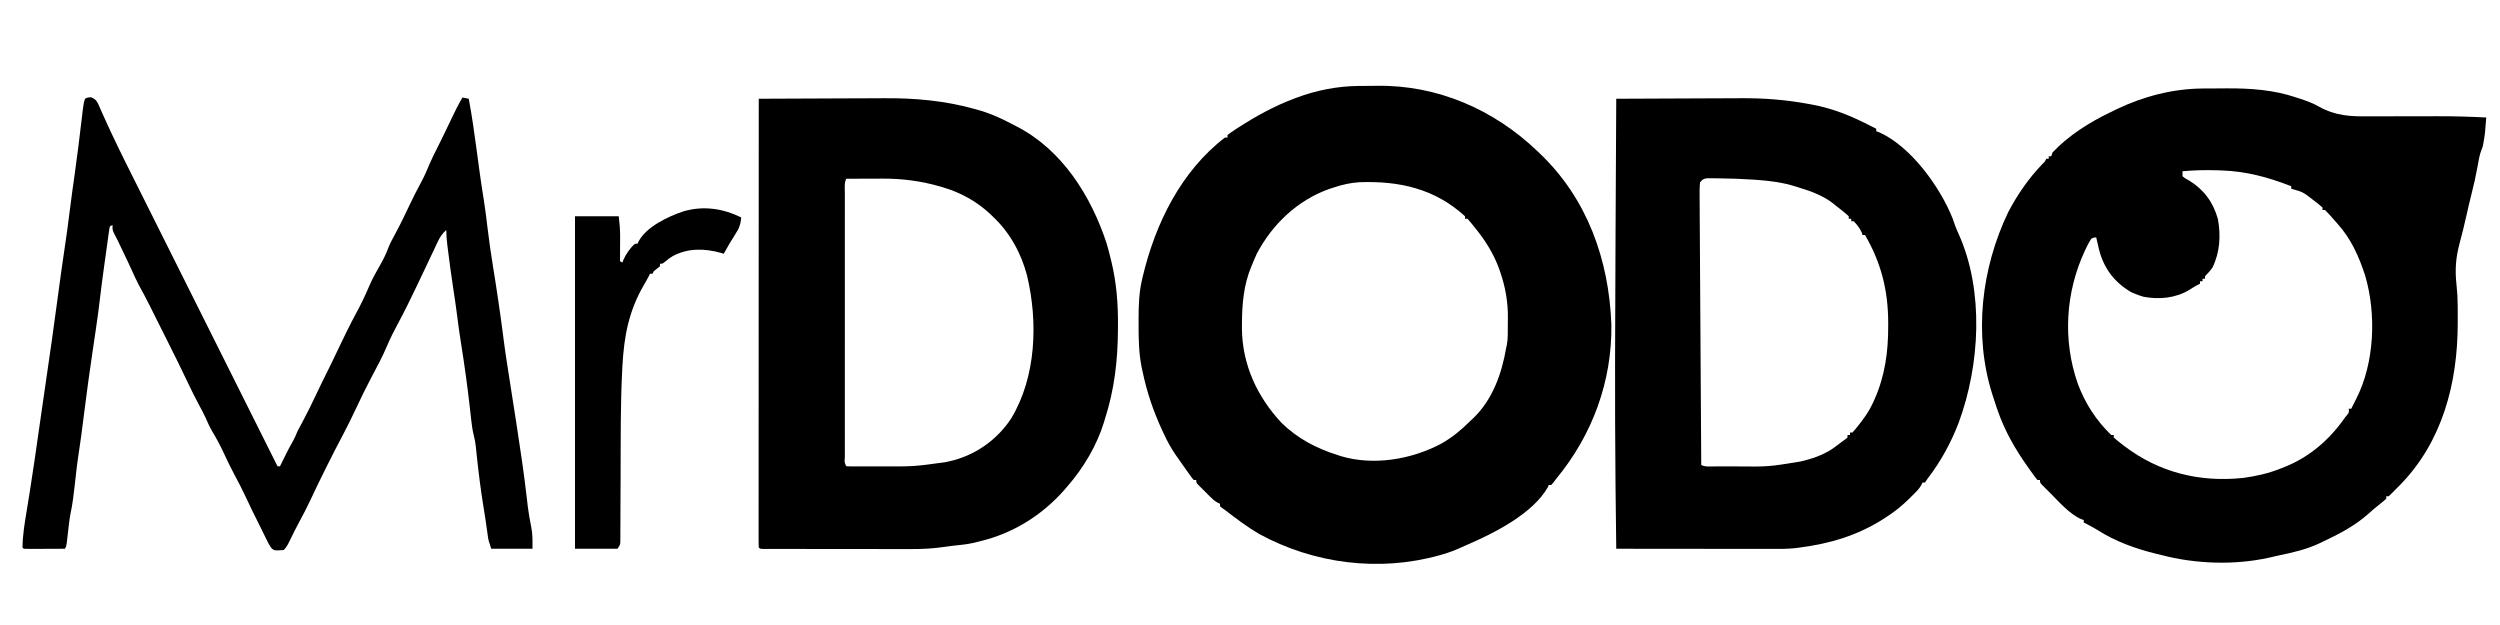
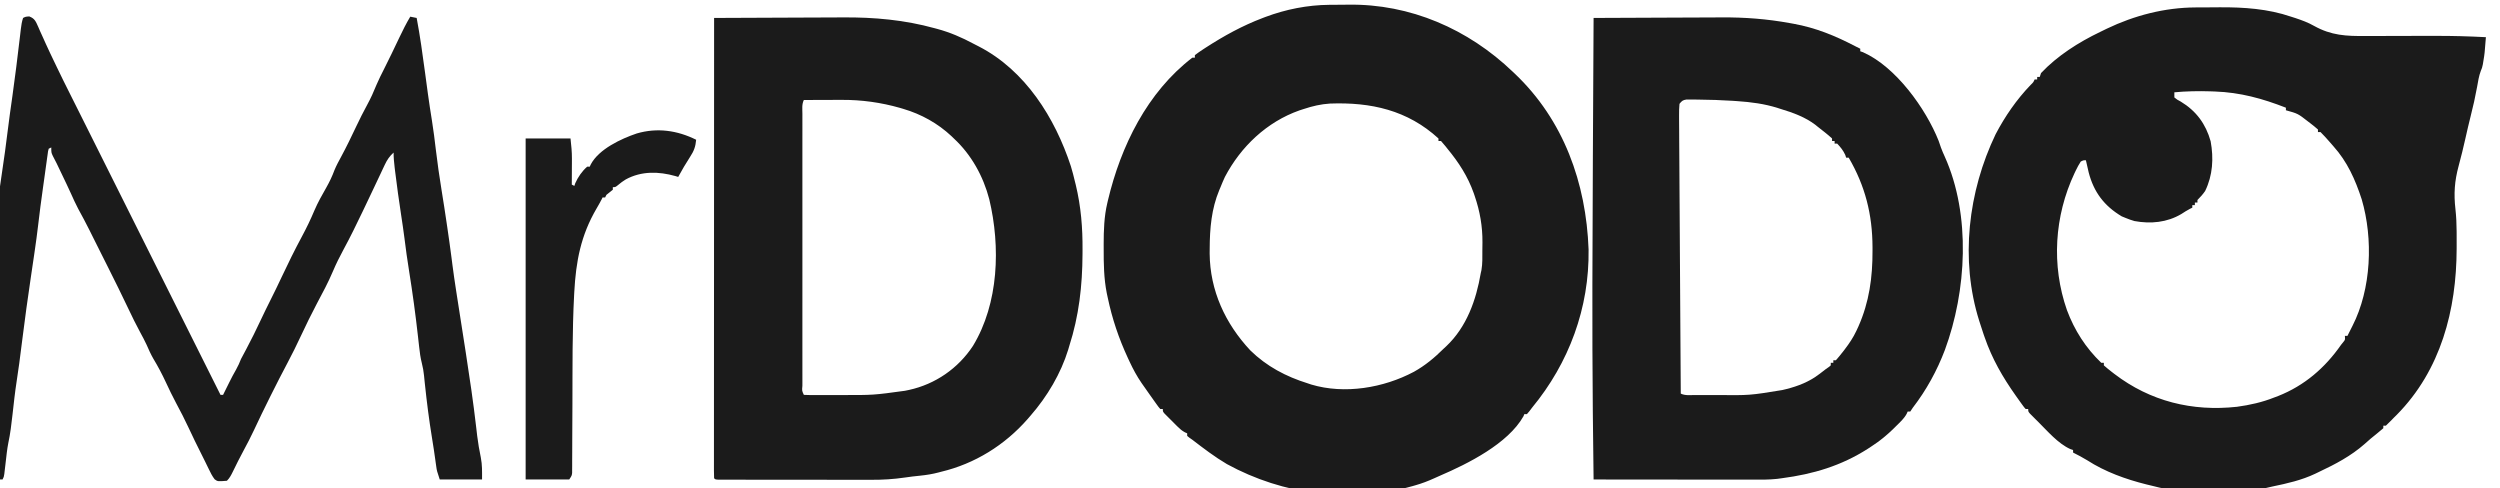
- <svg xmlns="http://www.w3.org/2000/svg" version="1.1" width="2000" height="500">
-   <path d="M0 0 C0.935 -0.008 1.871 -0.016 2.834 -0.024 C4.813 -0.038 6.791 -0.049 8.77 -0.057 C10.747 -0.068 12.725 -0.089 14.702 -0.118 C63.138 -0.846 108.332 18.88 143.148 52.238 C143.899 52.948 143.899 52.948 144.665 53.672 C182.856 89.912 200.326 138.973 202.242 190.759 C202.92 236.311 186.981 279.331 158.148 314.238 C157.425 315.191 156.702 316.144 155.957 317.125 C155.36 317.822 154.763 318.52 154.148 319.238 C153.488 319.238 152.828 319.238 152.148 319.238 C151.922 319.79 151.695 320.342 151.461 320.91 C139.387 342.327 108.039 357.969 86.386 367.265 C84.875 367.922 83.37 368.594 81.872 369.28 C77.002 371.508 72.173 373.333 67.023 374.801 C66.29 375.011 65.557 375.222 64.802 375.439 C16.495 389.003 -35.875 382.315 -79.852 358.238 C-89.342 352.647 -98.126 345.937 -106.852 339.238 C-107.621 338.701 -108.391 338.163 -109.184 337.609 C-110.009 336.931 -110.009 336.931 -110.852 336.238 C-110.852 335.578 -110.852 334.918 -110.852 334.238 C-111.436 333.979 -112.02 333.719 -112.622 333.451 C-115.007 332.154 -116.603 330.745 -118.523 328.832 C-119.187 328.171 -119.851 327.509 -120.535 326.828 C-121.558 325.794 -121.558 325.794 -122.602 324.738 C-123.648 323.704 -123.648 323.704 -124.715 322.648 C-125.374 321.987 -126.032 321.326 -126.711 320.645 C-127.314 320.039 -127.917 319.434 -128.538 318.811 C-129.852 317.238 -129.852 317.238 -129.852 315.238 C-130.512 315.238 -131.172 315.238 -131.852 315.238 C-133.177 313.729 -133.177 313.729 -134.68 311.617 C-135.233 310.846 -135.786 310.074 -136.355 309.279 C-136.932 308.461 -137.508 307.643 -138.102 306.801 C-138.662 306.018 -139.223 305.235 -139.801 304.428 C-141.501 302.042 -143.18 299.643 -144.852 297.238 C-145.637 296.121 -145.637 296.121 -146.438 294.982 C-150.107 289.648 -153.056 284.164 -155.789 278.301 C-156.217 277.386 -156.645 276.472 -157.087 275.529 C-164.246 260.055 -169.352 244.94 -172.852 228.238 C-173.087 227.144 -173.323 226.049 -173.566 224.922 C-175.846 213.493 -176.015 201.854 -175.977 190.238 C-175.98 189.07 -175.984 187.903 -175.988 186.699 C-175.976 175.921 -175.66 165.199 -173.164 154.676 C-172.991 153.927 -172.818 153.179 -172.64 152.408 C-162.589 110.16 -142.069 68.266 -106.852 41.238 C-106.192 41.238 -105.532 41.238 -104.852 41.238 C-104.852 40.578 -104.852 39.918 -104.852 39.238 C-102.781 37.657 -100.72 36.218 -98.539 34.801 C-97.87 34.363 -97.2 33.925 -96.511 33.473 C-82.215 24.223 -67.797 16.273 -51.852 10.238 C-51.197 9.989 -50.543 9.739 -49.869 9.481 C-33.948 3.509 -16.998 0.144 0 0 Z M-19.852 81.238 C-21.543 81.782 -21.543 81.782 -23.27 82.336 C-48.69 91.295 -69.017 110.573 -81.453 134.293 C-82.666 136.92 -83.785 139.549 -84.852 142.238 C-85.162 142.967 -85.473 143.695 -85.793 144.446 C-91.928 159.107 -93.233 174.42 -93.289 190.176 C-93.299 191.442 -93.309 192.708 -93.319 194.012 C-93.056 222.931 -81.171 248.601 -61.602 269.543 C-48.904 281.988 -33.75 289.979 -16.852 295.238 C-15.938 295.546 -15.024 295.854 -14.082 296.172 C11.966 303.96 42.329 298.821 66 286.238 C74.82 281.319 81.999 275.323 89.148 268.238 C90.164 267.297 90.164 267.297 91.199 266.336 C107.159 251.296 114.569 230.259 118.148 209.238 C118.322 208.478 118.495 207.718 118.674 206.935 C119.574 201.82 119.374 196.621 119.389 191.44 C119.398 189.404 119.429 187.368 119.461 185.332 C119.563 172.88 117.499 161.057 113.461 149.238 C113.206 148.49 112.951 147.741 112.688 146.97 C108.027 133.819 100.99 122.955 92.148 112.238 C91.705 111.676 91.263 111.115 90.806 110.536 C89.632 109.066 88.394 107.648 87.148 106.238 C86.488 106.238 85.828 106.238 85.148 106.238 C85.148 105.578 85.148 104.918 85.148 104.238 C60.993 82.13 32.486 75.821 0.469 77.022 C-6.626 77.484 -13.127 78.997 -19.852 81.238 Z " fill="#000000" transform="translate(1086.852,68.76172)" />
-   <path d="M0 0 C1 -0.006 1.999 -0.011 3.029 -0.017 C5.144 -0.027 7.26 -0.033 9.375 -0.037 C12.528 -0.047 15.681 -0.078 18.834 -0.109 C37.723 -0.208 56.545 1.054 74.527 7.203 C75.613 7.55 76.698 7.897 77.816 8.254 C82.961 9.975 87.8 11.721 92.512 14.409 C105.88 21.867 117.642 22.46 132.715 22.266 C135.058 22.269 137.401 22.276 139.743 22.287 C145.582 22.305 151.419 22.274 157.257 22.226 C162.16 22.192 167.062 22.194 171.965 22.199 C177.003 22.203 182.041 22.206 187.079 22.186 C200.249 22.141 213.373 22.514 226.527 23.203 C225.536 36.003 225.536 36.003 224.59 41.641 C224.436 42.588 224.283 43.536 224.125 44.512 C223.527 47.203 223.527 47.203 222.578 49.438 C221.027 53.521 220.411 57.724 219.652 62.016 C218.246 69.672 216.617 77.176 214.66 84.711 C213.164 90.535 211.862 96.403 210.527 102.266 C208.899 109.408 207.227 116.516 205.277 123.578 C202.08 135.403 201.386 145.231 202.778 157.392 C203.399 163.144 203.686 168.811 203.695 174.594 C203.7 175.453 203.704 176.311 203.708 177.196 C203.718 179.949 203.719 182.701 203.715 185.453 C203.713 186.866 203.713 186.866 203.711 188.307 C203.589 235.846 191.431 282.91 156.973 317.789 C156.166 318.586 155.359 319.382 154.527 320.203 C153.956 320.797 153.385 321.392 152.797 322.004 C151.412 323.441 149.971 324.824 148.527 326.203 C147.867 326.203 147.207 326.203 146.527 326.203 C146.527 326.863 146.527 327.523 146.527 328.203 C144.914 329.66 143.234 331.044 141.527 332.391 C138.181 335.057 134.911 337.729 131.777 340.641 C121.304 349.837 109.065 356.317 96.527 362.203 C95.504 362.698 94.48 363.193 93.426 363.703 C82.737 368.761 71.569 371.293 60.038 373.669 C57.59 374.19 55.161 374.767 52.727 375.348 C24.999 381.504 -6.1 380.395 -33.473 373.203 C-35.083 372.814 -36.694 372.426 -38.305 372.039 C-54.475 367.997 -70.429 362.251 -84.473 353.203 C-88.078 351.084 -91.7 349.014 -95.473 347.203 C-95.473 346.543 -95.473 345.883 -95.473 345.203 C-96.179 344.967 -96.885 344.731 -97.613 344.488 C-107.222 340.17 -115.402 330.466 -122.785 323.141 C-123.545 322.39 -124.304 321.64 -125.087 320.867 C-125.788 320.162 -126.489 319.457 -127.211 318.73 C-128.155 317.783 -128.155 317.783 -129.118 316.816 C-130.473 315.203 -130.473 315.203 -130.473 313.203 C-131.133 313.203 -131.793 313.203 -132.473 313.203 C-133.734 311.805 -133.734 311.805 -135.16 309.828 C-135.954 308.733 -135.954 308.733 -136.764 307.615 C-137.328 306.819 -137.892 306.023 -138.473 305.203 C-139.342 303.985 -139.342 303.985 -140.229 302.742 C-150.47 288.254 -158.668 274.035 -164.473 257.203 C-164.716 256.512 -164.96 255.821 -165.211 255.109 C-166 252.817 -166.74 250.514 -167.473 248.203 C-167.866 246.991 -168.259 245.78 -168.664 244.531 C-183.706 196.85 -177.336 143.598 -155.891 98.906 C-148.55 84.912 -139.541 71.846 -128.59 60.461 C-126.448 58.393 -126.448 58.393 -125.473 56.203 C-124.813 56.203 -124.153 56.203 -123.473 56.203 C-123.473 55.543 -123.473 54.883 -123.473 54.203 C-122.813 54.203 -122.153 54.203 -121.473 54.203 C-121.143 53.213 -120.813 52.223 -120.473 51.203 C-107.706 37.643 -91.072 27.151 -74.439 19.149 C-72.671 18.299 -70.909 17.435 -69.148 16.57 C-47.596 6.24 -23.959 0.109 0 0 Z M-16.473 66.203 C-16.473 67.523 -16.473 68.843 -16.473 70.203 C-14.303 71.961 -14.303 71.961 -11.473 73.453 C0.533 80.712 8.041 90.839 11.828 104.391 C14.264 117.671 13.502 130.977 7.527 143.203 C5.69 145.854 3.819 147.912 1.527 150.203 C1.527 150.863 1.527 151.523 1.527 152.203 C0.867 152.203 0.207 152.203 -0.473 152.203 C-0.473 152.863 -0.473 153.523 -0.473 154.203 C-1.133 154.203 -1.793 154.203 -2.473 154.203 C-2.473 154.863 -2.473 155.523 -2.473 156.203 C-3.039 156.473 -3.604 156.742 -4.188 157.02 C-6.579 158.258 -8.775 159.677 -11.035 161.141 C-22.139 167.742 -34.954 168.965 -47.574 166.629 C-49.955 165.949 -52.193 165.164 -54.473 164.203 C-55.483 163.791 -56.494 163.378 -57.535 162.953 C-71.163 154.835 -79.326 144.067 -83.312 128.652 C-84.077 125.511 -84.791 122.363 -85.473 119.203 C-87.365 119.167 -87.365 119.167 -89.473 120.203 C-90.976 122.54 -92.173 124.707 -93.348 127.203 C-93.693 127.922 -94.038 128.64 -94.394 129.38 C-110.062 162.758 -112.489 201.106 -100.259 236.1 C-94.371 251.852 -85.631 265.519 -73.473 277.203 C-72.813 277.203 -72.153 277.203 -71.473 277.203 C-71.473 277.863 -71.473 278.523 -71.473 279.203 C-69.407 281.022 -67.339 282.717 -65.16 284.391 C-64.518 284.886 -63.876 285.381 -63.214 285.892 C-35.225 307.252 -2.552 315.309 32.381 311.494 C42.401 310.137 52.137 307.957 61.527 304.203 C62.987 303.656 62.987 303.656 64.477 303.098 C84.995 294.99 101.033 281.153 113.527 263.203 C114.097 262.498 114.667 261.793 115.254 261.066 C116.809 259.166 116.809 259.166 116.527 256.203 C117.187 256.203 117.847 256.203 118.527 256.203 C119.146 254.966 119.146 254.966 119.777 253.703 C120.667 251.924 121.557 250.146 122.466 248.377 C137.19 219.52 138.735 180.568 129.652 149.648 C124.617 134.226 118.442 120.354 107.527 108.203 C106.618 107.162 105.709 106.12 104.801 105.078 C101.261 101.051 101.261 101.051 97.527 97.203 C96.867 97.203 96.207 97.203 95.527 97.203 C95.527 96.543 95.527 95.883 95.527 95.203 C93.606 93.502 91.693 91.937 89.652 90.391 C89.066 89.943 88.48 89.495 87.876 89.034 C79.911 82.818 79.911 82.818 70.527 80.203 C70.527 79.543 70.527 78.883 70.527 78.203 C52.263 71.066 34.909 66.276 15.215 65.578 C13.348 65.511 13.348 65.511 11.444 65.442 C2.075 65.149 -7.142 65.337 -16.473 66.203 Z " fill="#000000" transform="translate(1762.473,70.79688)" />
-   <path d="M0 0 C4.464 1.668 5.148 4.084 7.079 8.293 C7.726 9.791 7.726 9.791 8.387 11.32 C9.344 13.429 10.303 15.537 11.262 17.645 C11.746 18.73 12.231 19.816 12.73 20.935 C15.031 26.042 17.459 31.086 19.887 36.133 C20.346 37.093 20.805 38.053 21.277 39.042 C24.849 46.507 28.516 53.921 32.248 61.308 C33.907 64.599 35.552 67.898 37.199 71.195 C37.866 72.529 38.532 73.862 39.199 75.195 C75.866 148.529 112.533 221.862 149.199 295.195 C149.859 295.195 150.519 295.195 151.199 295.195 C151.73 294.122 152.261 293.048 152.809 291.941 C153.522 290.505 154.236 289.069 154.949 287.633 C155.297 286.928 155.645 286.224 156.004 285.498 C157.695 282.101 159.425 278.757 161.34 275.48 C162.901 272.723 164.041 270.127 165.199 267.195 C166.512 264.682 167.845 262.186 169.199 259.695 C173.216 252.214 176.917 244.611 180.535 236.93 C183.044 231.608 185.607 226.321 188.262 221.07 C191.166 215.32 193.957 209.524 196.699 203.695 C201.761 192.951 206.974 182.303 212.605 171.844 C216.231 165.107 219.5 158.353 222.458 151.298 C225.112 145.111 228.387 139.331 231.716 133.487 C234.241 129.024 236.341 124.648 238.105 119.828 C239.589 116.256 241.422 112.908 243.262 109.508 C247.506 101.659 251.36 93.657 255.169 85.59 C257.831 79.978 260.592 74.456 263.574 69.008 C266.373 63.89 268.716 58.71 270.887 53.297 C272.635 49.165 274.654 45.188 276.687 41.192 C280.807 33.062 284.714 24.829 288.631 16.599 C291.306 11.007 294.017 5.517 297.199 0.195 C298.849 0.525 300.499 0.855 302.199 1.195 C304.852 15.256 306.802 29.39 308.699 43.57 C309.29 47.974 309.884 52.378 310.48 56.781 C310.625 57.848 310.769 58.916 310.918 60.015 C311.906 67.24 313.007 74.441 314.172 81.64 C315.355 89.012 316.26 96.405 317.137 103.82 C318.421 114.431 319.886 124.991 321.626 135.537 C323.096 144.452 324.448 153.381 325.762 162.32 C325.923 163.418 325.923 163.418 326.088 164.539 C327.239 172.381 328.362 180.226 329.365 188.089 C329.496 189.114 329.627 190.139 329.762 191.195 C329.861 191.983 329.961 192.771 330.064 193.582 C330.934 200.374 331.927 207.141 332.98 213.906 C333.153 215.021 333.325 216.135 333.503 217.283 C334.656 224.729 335.821 232.173 336.987 239.618 C338.04 246.351 339.091 253.085 340.137 259.82 C340.301 260.877 340.301 260.877 340.468 261.954 C343.505 281.527 346.406 301.099 348.666 320.78 C348.831 322.21 348.997 323.64 349.164 325.07 C349.242 325.745 349.32 326.42 349.4 327.116 C350.088 332.809 351.076 338.435 352.238 344.05 C353.397 350.031 353.199 354.773 353.199 361.195 C342.309 361.195 331.419 361.195 320.199 361.195 C317.95 354.449 317.95 354.449 317.453 350.902 C317.34 350.118 317.226 349.333 317.109 348.524 C316.995 347.694 316.88 346.863 316.762 346.008 C316.503 344.207 316.244 342.406 315.984 340.605 C315.854 339.698 315.724 338.791 315.59 337.856 C315.118 334.64 314.598 331.433 314.072 328.225 C311.833 314.527 310.093 300.752 308.637 286.949 C308.508 285.738 308.508 285.738 308.377 284.502 C308.224 283.028 308.075 281.553 307.933 280.078 C307.594 276.779 307.071 273.704 306.234 270.49 C305.144 266.216 304.586 261.979 304.121 257.598 C303.931 255.911 303.741 254.224 303.55 252.537 C303.404 251.216 303.404 251.216 303.254 249.868 C301.332 232.621 299.001 215.474 296.255 198.34 C294.913 189.956 293.717 181.581 292.698 173.152 C291.929 167.047 291.002 160.966 290.082 154.882 C288.372 143.545 286.751 132.205 285.387 120.82 C285.263 119.794 285.139 118.767 285.012 117.709 C284.559 113.821 284.199 110.118 284.199 106.195 C281.011 109.095 279.182 111.794 277.352 115.684 C276.834 116.771 276.317 117.859 275.784 118.979 C274.969 120.726 274.969 120.726 274.137 122.508 C273.562 123.723 272.986 124.937 272.409 126.152 C271.234 128.629 270.063 131.109 268.896 133.591 C266.413 138.864 263.902 144.124 261.387 149.383 C260.936 150.327 260.485 151.271 260.02 152.243 C255.254 162.202 250.431 172.122 245.156 181.821 C242.103 187.435 239.314 193.059 236.824 198.945 C233.184 207.538 228.801 215.688 224.407 223.914 C220.022 232.196 215.924 240.621 211.949 249.107 C208.644 256.162 205.241 263.133 201.574 270.008 C197.132 278.339 192.859 286.751 188.637 295.195 C188.312 295.845 187.987 296.495 187.652 297.165 C183.392 305.694 179.236 314.265 175.201 322.904 C172.686 328.256 169.986 333.484 167.16 338.678 C164.228 344.077 161.493 349.567 158.812 355.094 C157.474 357.82 156.362 360.032 154.199 362.195 C146.985 362.768 146.985 362.768 144.645 361.062 C142.691 358.538 141.404 355.881 140.012 353.008 C139.392 351.739 138.772 350.471 138.152 349.203 C137.832 348.543 137.512 347.884 137.182 347.204 C136.217 345.233 135.236 343.271 134.246 341.312 C130.808 334.509 127.469 327.674 124.262 320.758 C121.259 314.292 118.014 307.995 114.63 301.722 C111.757 296.358 109.137 290.901 106.574 285.383 C103.605 278.994 100.39 272.907 96.742 266.871 C94.739 263.397 93.163 259.798 91.555 256.129 C90.028 252.824 88.317 249.639 86.574 246.445 C83.311 240.43 80.308 234.32 77.387 228.133 C72.248 217.264 66.898 206.506 61.512 195.758 C60.909 194.556 60.909 194.556 60.295 193.33 C58.728 190.205 57.161 187.08 55.592 183.957 C53.717 180.224 51.846 176.49 49.985 172.751 C49.63 172.038 49.275 171.326 48.909 170.592 C48.251 169.27 47.594 167.948 46.938 166.626 C44.139 161.009 41.166 155.494 38.156 149.988 C36.103 146.116 34.327 142.129 32.531 138.133 C30.286 133.181 27.926 128.284 25.574 123.383 C25.097 122.386 24.62 121.389 24.129 120.361 C23.433 118.908 23.433 118.908 22.723 117.426 C22.067 116.054 22.067 116.054 21.397 114.654 C20.428 112.664 19.403 110.7 18.363 108.746 C17.199 106.195 17.199 106.195 17.199 102.195 C16.209 102.69 16.209 102.69 15.199 103.195 C14.644 105.146 14.644 105.146 14.361 107.537 C14.228 108.463 14.094 109.389 13.957 110.343 C13.82 111.357 13.684 112.37 13.543 113.414 C13.321 114.983 13.321 114.983 13.095 116.583 C12.621 119.953 12.16 123.324 11.699 126.695 C11.389 128.908 11.078 131.12 10.766 133.332 C9.358 143.377 8.014 153.425 6.864 163.503 C6.134 169.877 5.249 176.223 4.324 182.57 C4.153 183.762 3.981 184.953 3.805 186.18 C2.951 192.093 2.081 198.003 1.191 203.91 C-1.196 219.768 -3.325 235.647 -5.339 251.556 C-6.027 256.978 -6.724 262.4 -7.426 267.82 C-7.537 268.689 -7.648 269.557 -7.762 270.452 C-8.36 275.071 -9.029 279.67 -9.762 284.27 C-11.125 293.024 -12.071 301.825 -13.051 310.629 C-13.883 318.073 -14.743 325.445 -16.328 332.775 C-17.291 337.704 -17.786 342.708 -18.363 347.695 C-18.611 349.831 -18.862 351.967 -19.117 354.102 C-19.225 355.033 -19.333 355.964 -19.444 356.924 C-19.801 359.195 -19.801 359.195 -20.801 361.195 C-25.482 361.22 -30.164 361.238 -34.845 361.25 C-36.439 361.255 -38.032 361.262 -39.626 361.271 C-41.912 361.283 -44.198 361.289 -46.484 361.293 C-47.201 361.298 -47.918 361.303 -48.656 361.309 C-50.371 361.309 -52.087 361.257 -53.801 361.195 C-54.131 360.865 -54.461 360.535 -54.801 360.195 C-54.706 350.321 -53.054 340.561 -51.447 330.845 C-50.756 326.661 -50.087 322.473 -49.414 318.285 C-49.277 317.435 -49.14 316.585 -48.999 315.71 C-47.677 307.486 -46.441 299.25 -45.238 291.008 C-45.137 290.312 -45.035 289.617 -44.93 288.901 C-43.196 277.02 -41.5 265.134 -39.812 253.247 C-38.622 244.876 -37.41 236.509 -36.176 228.145 C-32.88 205.779 -29.715 183.403 -26.733 160.994 C-24.932 147.463 -23.074 133.945 -21.051 120.445 C-19.557 110.472 -18.166 100.499 -16.959 90.487 C-15.803 80.974 -14.449 71.49 -13.107 62.002 C-11.004 47.095 -9.17 32.16 -7.413 17.209 C-7.312 16.361 -7.211 15.514 -7.107 14.64 C-6.918 13.05 -6.732 11.458 -6.549 9.867 C-6.187 6.833 -5.77 4.104 -4.801 1.195 C-2.801 0.195 -2.801 0.195 0 0 Z " fill="#000000" transform="translate(72.80078,77.80469)" />
-   <path d="M0 0 C16.075 -0.094 32.15 -0.164 48.225 -0.207 C55.693 -0.228 63.16 -0.255 70.627 -0.302 C77.151 -0.342 83.675 -0.368 90.198 -0.376 C93.639 -0.381 97.079 -0.393 100.52 -0.423 C124.77 -0.609 148.563 1.52 172 8 C172.987 8.264 172.987 8.264 173.995 8.534 C184.067 11.261 193.14 15.177 202.327 20.107 C203.699 20.839 205.086 21.543 206.477 22.238 C242.787 40.938 265.87 77.901 278.27 115.636 C279.512 119.657 280.522 123.721 281.5 127.812 C281.7 128.606 281.9 129.399 282.105 130.217 C286.172 147.144 287.519 163.822 287.375 181.188 C287.371 182.168 287.367 183.149 287.363 184.16 C287.245 208.901 284.615 232.373 277 256 C276.738 256.893 276.477 257.787 276.207 258.707 C270.501 277.321 259.763 295.37 247 310 C246.18 310.953 245.36 311.905 244.516 312.887 C226.706 333.184 203.363 347.742 177 354 C176.377 354.166 175.755 354.333 175.113 354.504 C170.401 355.753 165.783 356.501 160.938 357 C159.592 357.144 158.247 357.29 156.902 357.438 C155.839 357.552 155.839 357.552 154.754 357.669 C152.745 357.91 150.74 358.187 148.738 358.484 C140.052 359.756 131.622 360.284 122.829 360.243 C121.488 360.244 120.148 360.246 118.807 360.249 C115.221 360.253 111.636 360.246 108.05 360.236 C104.281 360.227 100.513 360.229 96.744 360.229 C90.436 360.228 84.127 360.22 77.818 360.206 C70.52 360.19 63.222 360.185 55.924 360.186 C48.136 360.186 40.348 360.179 32.56 360.17 C30.318 360.168 28.076 360.167 25.834 360.167 C21.676 360.166 17.518 360.156 13.36 360.145 C12.115 360.146 10.871 360.146 9.589 360.147 C8.465 360.142 7.34 360.138 6.182 360.134 C4.709 360.131 4.709 360.131 3.205 360.129 C1 360 1 360 0 359 C-0.098 357.092 -0.124 355.181 -0.123 353.27 C-0.125 352.018 -0.127 350.765 -0.129 349.475 C-0.126 348.067 -0.123 346.659 -0.12 345.251 C-0.121 343.769 -0.122 342.287 -0.123 340.806 C-0.125 336.715 -0.121 332.624 -0.116 328.533 C-0.112 324.129 -0.113 319.725 -0.114 315.32 C-0.114 307.683 -0.111 300.046 -0.106 292.409 C-0.098 281.367 -0.095 270.325 -0.094 259.283 C-0.092 241.369 -0.085 223.456 -0.075 205.543 C-0.066 188.138 -0.059 170.732 -0.055 153.326 C-0.055 151.718 -0.055 151.718 -0.054 150.078 C-0.053 144.7 -0.052 139.322 -0.05 133.944 C-0.04 89.296 -0.022 44.648 0 0 Z M70 64 C68.32 67.36 68.864 71.157 68.873 74.852 C68.871 75.78 68.87 76.708 68.868 77.664 C68.864 80.792 68.867 83.921 68.871 87.049 C68.869 89.284 68.867 91.519 68.865 93.754 C68.861 99.839 68.863 105.923 68.866 112.008 C68.868 118.361 68.866 124.715 68.864 131.069 C68.862 142.424 68.865 153.779 68.871 165.134 C68.875 175.439 68.874 185.744 68.87 196.05 C68.864 208.005 68.862 219.961 68.865 231.917 C68.867 238.25 68.867 244.583 68.864 250.916 C68.861 256.867 68.863 262.819 68.869 268.77 C68.87 270.961 68.87 273.152 68.867 275.343 C68.865 278.321 68.868 281.298 68.873 284.275 C68.871 285.154 68.869 286.033 68.866 286.939 C68.501 290.779 68.501 290.779 70 294 C71.409 294.098 72.822 294.128 74.234 294.129 C75.137 294.133 76.04 294.136 76.97 294.139 C77.958 294.137 78.947 294.135 79.965 294.133 C80.986 294.134 82.007 294.135 83.06 294.136 C85.238 294.136 87.416 294.135 89.594 294.13 C92.864 294.125 96.134 294.13 99.404 294.137 C124.249 294.183 124.249 294.183 148.812 290.812 C150.413 290.483 150.413 290.483 152.045 290.146 C172.476 285.693 190.373 273.374 201.917 255.785 C222.051 222.612 223.477 178.414 214.625 141.401 C209.952 123.457 200.663 106.663 187 94 C186.39 93.408 185.781 92.817 185.152 92.207 C174.517 82.228 161.573 75.049 147.625 70.938 C146.761 70.681 145.897 70.424 145.006 70.159 C130.234 65.919 114.857 63.803 99.492 63.902 C98.215 63.904 98.215 63.904 96.912 63.907 C94.233 63.912 91.554 63.925 88.875 63.938 C87.042 63.943 85.208 63.947 83.375 63.951 C78.917 63.962 74.458 63.979 70 64 Z " fill="#000000" transform="translate(607,79)" />
-   <path d="M0 0 C15.962 -0.094 31.924 -0.164 47.886 -0.207 C55.301 -0.228 62.715 -0.255 70.13 -0.302 C76.607 -0.342 83.084 -0.368 89.561 -0.376 C92.978 -0.381 96.394 -0.393 99.811 -0.423 C117.914 -0.563 135.181 0.772 153 4 C153.945 4.169 154.891 4.339 155.865 4.514 C173.304 7.676 188.333 13.836 204 22 C205.332 22.67 206.664 23.339 208 24 C208 24.66 208 25.32 208 26 C208.701 26.24 209.403 26.48 210.125 26.727 C235.749 38.076 259.156 70.751 269.121 95.82 C269.749 97.574 270.36 99.334 270.945 101.102 C271.837 103.552 272.835 105.847 273.926 108.211 C294.454 153.883 290.917 213.151 274 259 C267.874 275.124 259.531 290.345 249 304 C248.34 304.99 247.68 305.98 247 307 C246.34 307 245.68 307 245 307 C244.734 307.59 244.467 308.18 244.193 308.788 C242.169 312.54 239.07 315.268 236.062 318.25 C235.048 319.258 235.048 319.258 234.012 320.285 C228.708 325.467 223.241 329.976 217 334 C215.997 334.663 214.994 335.325 213.961 336.008 C193.16 349.318 171.354 355.806 147 359 C145.737 359.171 144.473 359.341 143.172 359.517 C136.892 360.205 130.621 360.132 124.31 360.114 C122.949 360.113 121.588 360.113 120.228 360.114 C116.559 360.114 112.89 360.108 109.221 360.101 C105.378 360.095 101.534 360.095 97.69 360.093 C90.423 360.09 83.156 360.082 75.889 360.072 C67.611 360.061 59.333 360.055 51.055 360.05 C34.036 360.04 17.018 360.022 0 360 C-0.224 343.688 -0.404 327.375 -0.562 311.062 C-0.575 309.754 -0.588 308.445 -0.601 307.096 C-1.228 241.591 -0.886 176.087 -0.572 110.581 C-0.562 108.557 -0.553 106.532 -0.543 104.508 C-0.376 69.672 -0.195 34.836 0 0 Z M67 67 C66.723 70.05 66.633 72.892 66.677 75.941 C66.679 76.866 66.68 77.791 66.682 78.745 C66.691 81.859 66.721 84.973 66.751 88.087 C66.762 90.314 66.771 92.541 66.779 94.768 C66.805 100.825 66.85 106.883 66.898 112.94 C66.945 119.266 66.974 125.592 67.006 131.919 C67.061 142.54 67.127 153.162 67.201 163.784 C67.277 174.725 67.347 185.666 67.408 196.607 C67.412 197.281 67.416 197.956 67.419 198.65 C67.438 202.033 67.457 205.416 67.476 208.798 C67.631 236.866 67.809 264.933 68 293 C71.364 294.682 75.165 294.141 78.863 294.133 C79.765 294.134 80.667 294.135 81.596 294.136 C83.52 294.136 85.445 294.135 87.369 294.13 C90.235 294.125 93.101 294.13 95.967 294.137 C121.775 294.397 121.775 294.397 147.125 290.25 C148.13 290.01 149.136 289.77 150.172 289.523 C159.515 287.182 168.244 283.775 175.938 277.875 C176.813 277.212 177.688 276.55 178.59 275.867 C179.385 275.251 180.181 274.635 181 274 C181.764 273.466 182.529 272.933 183.316 272.383 C183.872 271.926 184.428 271.47 185 271 C185 270.34 185 269.68 185 269 C185.66 269 186.32 269 187 269 C187 268.34 187 267.68 187 267 C187.66 267 188.32 267 189 267 C190.861 264.893 192.598 262.785 194.312 260.562 C194.812 259.918 195.311 259.273 195.825 258.609 C199.383 253.947 202.524 249.333 205 244 C205.501 242.92 206.003 241.84 206.52 240.727 C215.028 221.639 217.63 202.285 217.562 181.562 C217.562 180.188 217.562 180.188 217.561 178.787 C217.468 153.29 211.889 131.083 199 109 C198.34 109 197.68 109 197 109 C196.773 108.299 196.546 107.597 196.312 106.875 C194.662 103.259 192.709 100.912 190 98 C189.34 98 188.68 98 188 98 C188 97.34 188 96.68 188 96 C187.34 96 186.68 96 186 96 C186 95.34 186 94.68 186 94 C182.511 90.788 178.733 87.923 175 85 C174.093 84.261 174.093 84.261 173.168 83.508 C165.311 77.421 155.447 73.825 146 71 C145.212 70.745 144.425 70.49 143.613 70.227 C133.244 66.938 122.825 65.62 112 64.875 C110.203 64.751 110.203 64.751 108.369 64.624 C99.561 64.065 90.764 63.76 81.938 63.688 C80.208 63.661 80.208 63.661 78.443 63.634 C77.378 63.635 76.313 63.636 75.215 63.637 C73.809 63.632 73.809 63.632 72.375 63.628 C69.496 64.079 68.794 64.754 67 67 Z " fill="#000000" transform="translate(1293,79)" />
-   <path d="M0 0 C-0.466 5.438 -1.764 8.829 -4.75 13.375 C-8.042 18.482 -11.123 23.647 -14 29 C-14.704 28.783 -15.408 28.567 -16.133 28.344 C-29.173 24.667 -42.696 24.311 -54.875 30.938 C-58.014 32.941 -58.014 32.941 -60.812 35.25 C-63 37 -63 37 -65 37 C-65 37.66 -65 38.32 -65 39 C-66.65 40.354 -68.317 41.687 -70 43 C-70.495 43.99 -70.495 43.99 -71 45 C-71.66 45 -72.32 45 -73 45 C-73.251 45.525 -73.503 46.049 -73.762 46.59 C-75.017 49.033 -76.379 51.4 -77.767 53.771 C-89.961 74.668 -93.762 94.816 -95.059 118.785 C-95.102 119.575 -95.145 120.365 -95.189 121.179 C-96.672 149.35 -96.403 177.595 -96.508 205.797 C-96.541 214.759 -96.582 223.72 -96.636 232.681 C-96.656 236.516 -96.664 240.351 -96.672 244.186 C-96.685 246.509 -96.699 248.832 -96.713 251.155 C-96.712 252.216 -96.711 253.277 -96.71 254.37 C-96.718 255.337 -96.726 256.305 -96.735 257.301 C-96.739 258.562 -96.739 258.562 -96.744 259.847 C-97 262 -97 262 -99 265 C-110.22 265 -121.44 265 -133 265 C-133 177.22 -133 89.44 -133 -1 C-121.45 -1 -109.9 -1 -98 -1 C-97.389 4.497 -96.876 9.356 -96.902 14.785 C-96.906 15.974 -96.909 17.163 -96.912 18.389 C-96.925 20.207 -96.925 20.207 -96.938 22.062 C-96.942 23.31 -96.947 24.557 -96.951 25.842 C-96.963 28.895 -96.979 31.947 -97 35 C-96.01 35.495 -96.01 35.495 -95 36 C-94.773 35.319 -94.546 34.639 -94.312 33.938 C-92.14 29.076 -89.017 24.535 -85 21 C-84.34 21 -83.68 21 -83 21 C-82.724 20.404 -82.448 19.809 -82.164 19.195 C-75.858 7.302 -58.576 -0.761 -46.355 -4.895 C-30.447 -9.558 -14.705 -7.316 0 0 Z " fill="#000000" transform="translate(593,174)" />
+ <svg xmlns="http://www.w3.org/2000/svg" viewBox="50 65 1950 380" shape-rendering="geometricPrecision">
+   <path fill="#1b1b1b" d="m1086.852 68.762 2.834-.025q2.968-.02 5.935-.032 2.966-.017 5.933-.062c48.436-.728 93.63 18.998 128.446 52.357l1.516 1.434c38.192 36.24 55.661 85.3 57.577 137.087.679 45.551-15.26 88.571-44.093 123.479l-2.191 2.887L1241 388h-2l-.687 1.672c-12.074 21.416-43.423 37.059-65.076 46.355q-2.266.986-4.513 2.015c-4.87 2.227-9.7 4.053-14.849 5.52l-2.221.638c-48.307 13.565-100.677 6.877-144.654-17.2-9.49-5.592-18.274-12.302-27-19l-2.332-1.629L976 405v-2l-1.77-.787c-2.386-1.298-3.982-2.706-5.902-4.62l-2.012-2.003-2.066-2.09-2.113-2.09-1.996-2.004-1.828-1.834C957 386 957 386 957 384h-2c-1.325-1.51-1.325-1.51-2.828-3.621l-1.676-2.338-1.746-2.478c-.56-.784-1.121-1.567-1.7-2.374A746 746 0 0 1 942 366l-1.586-2.257c-3.67-5.333-6.619-10.817-9.351-16.68l-1.298-2.772c-7.16-15.474-12.266-30.59-15.765-47.291l-.715-3.316c-2.279-11.43-2.448-23.068-2.41-34.684l-.012-3.54c.012-10.778.329-21.5 2.824-32.023l.525-2.267C924.262 178.92 944.782 137.027 980 110h2v-2c2.07-1.582 4.132-3.02 6.313-4.437l2.028-1.328c14.295-9.25 28.714-17.2 44.659-23.235l1.982-.757c15.922-5.972 32.871-9.338 49.87-9.481M1067 150l-3.418 1.098c-25.42 8.96-45.747 28.236-58.184 51.957A157 157 0 0 0 1002 211l-.941 2.208c-6.135 14.66-7.44 29.974-7.496 45.73l-.03 3.836c.263 28.919 12.148 54.59 31.717 75.53 12.698 12.446 27.851 20.436 44.75 25.696l2.77.934c26.047 7.788 56.41 2.649 80.082-9.934 8.82-4.92 15.999-10.916 23.148-18l2.05-1.902c15.96-15.04 23.37-36.078 26.95-57.098l.526-2.304c.9-5.114.7-10.314.714-15.494.01-2.036.04-4.072.072-6.108.102-12.453-1.962-24.275-6-36.094l-.772-2.268c-4.661-13.15-11.698-24.015-20.54-34.732l-1.342-1.703c-1.175-1.47-2.412-2.888-3.658-4.297h-2v-2c-24.156-22.109-52.662-28.417-84.68-27.216-7.095.461-13.595 1.974-20.32 4.216M1762.473 70.797l3.029-.017q3.172-.015 6.346-.02c3.153-.01 6.306-.04 9.459-.073 18.888-.098 37.71 1.163 55.693 7.313 1.085.347 2.17.694 3.29 1.05 5.144 1.722 9.982 3.468 14.695 6.156 13.367 7.458 25.13 8.05 40.203 7.856q3.513.005 7.028.022c5.838.018 11.675-.013 17.513-.06 4.903-.036 9.806-.033 14.708-.028 5.039.004 10.076.007 15.115-.013 13.17-.045 26.294.328 39.448 1.017-.991 12.8-.991 12.8-1.937 18.438l-.465 2.87C1986 118 1986 118 1985.05 120.235c-1.552 4.084-2.168 8.286-2.926 12.579-1.406 7.655-3.035 15.16-4.992 22.695-1.496 5.823-2.799 11.692-4.133 17.554-1.628 7.143-3.3 14.25-5.25 21.313-3.197 11.825-3.891 21.653-2.5 33.814.622 5.751.91 11.42.918 17.202l.013 2.602q.014 4.128.006 8.257l-.003 2.853c-.123 47.54-12.28 94.604-46.739 129.483L1917 391l-1.73 1.8c-1.386 1.438-2.827 2.82-4.27 4.2h-2v2a99 99 0 0 1-5 4.188c-3.346 2.666-6.616 5.337-9.75 8.25-10.473 9.195-22.712 15.676-35.25 21.562l-3.102 1.5c-10.688 5.058-21.856 7.59-33.388 9.966-2.448.52-4.877 1.098-7.31 1.679-27.728 6.156-58.828 5.047-86.2-2.145q-2.415-.585-4.832-1.164c-16.17-4.042-32.124-9.788-46.168-18.836-3.605-2.12-7.228-4.19-11-6v-2l-2.14-.715c-9.61-4.318-17.79-14.022-25.172-21.348l-2.302-2.273-2.124-2.137-1.908-1.914C1632 386 1632 386 1632 384h-2c-1.262-1.398-1.262-1.398-2.687-3.375l-1.604-2.213L1624 376l-1.756-2.461c-10.241-14.488-18.44-28.707-24.244-45.539l-.738-2.094A299 299 0 0 1 1595 319l-1.191-3.672c-15.042-47.681-8.673-100.933 12.773-145.625 7.341-13.994 16.35-27.06 27.3-38.445 2.142-2.068 2.142-2.068 3.118-4.258h2v-2h2l1-3c12.767-13.56 29.4-24.052 46.034-32.054a733 733 0 0 0 5.29-2.579c21.553-10.33 45.19-16.461 69.149-16.57M1746 137v4c2.17 1.758 2.17 1.758 5 3.25 12.005 7.259 19.513 17.386 23.3 30.938 2.436 13.28 1.674 26.586-4.3 38.812-1.838 2.651-3.709 4.709-6 7v2h-2v2h-2v2l-1.715.816c-2.392 1.24-4.587 2.658-6.848 4.121-11.104 6.602-23.918 7.825-36.539 5.489A60 60 0 0 1 1708 235l-3.062-1.25c-13.628-8.118-21.792-18.886-25.777-34.301A366 366 0 0 1 1677 190c-1.892-.036-1.892-.036-4 1a59 59 0 0 0-3.875 7l-1.046 2.177c-15.669 33.378-18.095 71.726-5.865 106.72 5.888 15.752 14.628 29.42 26.786 41.103h2v2a121 121 0 0 0 6.313 5.188l1.946 1.5c27.989 21.361 60.662 29.418 95.595 25.603 10.02-1.357 19.755-3.537 29.146-7.291l2.95-1.105c20.518-8.108 36.556-21.945 49.05-39.895l1.727-2.137c1.555-1.9 1.555-1.9 1.273-4.863h2l1.25-2.5a542 542 0 0 1 2.688-5.326c14.724-28.857 16.27-67.809 7.187-98.729-5.036-15.422-11.21-29.294-22.125-41.445q-1.364-1.562-2.727-3.125c-3.54-4.028-3.54-4.028-7.273-7.875h-2v-2a99 99 0 0 0-5.875-4.812l-1.777-1.357c-7.964-6.216-7.964-6.216-17.348-8.831v-2c-18.264-7.137-35.618-11.928-55.312-12.625l-3.771-.136c-9.37-.293-18.586-.105-27.917.761M72.8 77.805c4.464 1.667 5.149 4.084 7.08 8.292l1.308 3.028 2.874 6.324 1.47 3.29c2.3 5.107 4.728 10.151 7.156 15.198l1.39 2.91c3.572 7.465 7.24 14.879 10.97 22.266 1.66 3.291 3.305 6.59 4.952 9.887l2 4 110 220h2l1.61-3.254 2.14-4.308 1.055-2.135c1.69-3.398 3.42-6.74 5.336-10.018 1.56-2.757 2.7-5.353 3.859-8.285a519 519 0 0 1 4-7.5c4.016-7.482 7.717-15.084 11.336-22.765a639 639 0 0 1 7.726-15.86c2.905-5.75 5.696-11.546 8.438-17.375 5.062-10.744 10.275-21.392 15.906-31.85 3.626-6.739 6.894-13.492 9.853-20.547 2.654-6.187 5.928-11.968 9.258-17.811 2.525-4.464 4.625-8.84 6.39-13.66 1.483-3.571 3.315-6.92 5.156-10.32 4.244-7.848 8.098-15.85 11.906-23.917 2.662-5.612 5.424-11.135 8.406-16.583 2.799-5.117 5.142-10.298 7.313-15.71 1.748-4.132 3.767-8.11 5.8-12.105 4.12-8.13 8.027-16.363 11.944-24.593C364.107 88.812 366.818 83.322 370 78l5 1c2.652 14.061 4.603 28.195 6.5 42.375q.887 6.606 1.781 13.21l.438 3.235a889 889 0 0 0 3.254 21.625c1.183 7.372 2.088 14.765 2.964 22.18 1.284 10.61 2.75 21.17 4.49 31.717 1.47 8.915 2.822 17.844 4.135 26.783l.327 2.218c1.15 7.843 2.274 15.688 3.277 23.551.13 1.025.262 2.05.397 3.106l.301 2.387c.871 6.791 1.864 13.558 2.917 20.324l.522 3.376c1.154 7.447 2.319 14.891 3.484 22.335a17791 17791 0 0 1 3.482 22.337c3.037 19.572 5.937 39.145 8.198 58.825l.498 4.291.236 2.046c.688 5.692 1.676 11.319 2.837 16.934 1.16 5.98.962 10.723.962 17.145h-33c-2.249-6.747-2.249-6.747-2.746-10.293l-.344-2.378-.348-2.517-.777-5.402-.394-2.75a590 590 0 0 0-1.518-9.63c-2.239-13.698-3.98-27.474-5.435-41.276l-.26-2.447a548 548 0 0 1-.444-4.424c-.34-3.3-.862-6.375-1.7-9.588-1.09-4.274-1.647-8.512-2.112-12.893l-.571-5.06-.296-2.669a1084 1084 0 0 0-7-51.529 664 664 0 0 1-3.557-25.187c-.769-6.106-1.695-12.186-2.615-18.27-1.71-11.337-3.33-22.678-4.695-34.062l-.375-3.111c-.454-3.888-.813-7.591-.813-11.514-3.188 2.9-5.017 5.599-6.848 9.488l-1.567 3.296-1.647 3.529q-.862 1.823-1.728 3.643a2424 2424 0 0 0-3.513 7.44 2897 2897 0 0 1-7.51 15.792l-1.366 2.86c-4.766 9.958-9.59 19.878-14.865 29.578-3.052 5.614-5.84 11.237-8.331 17.124-3.64 8.593-8.023 16.743-12.417 24.969-4.386 8.282-8.484 16.707-12.458 25.192-3.305 7.056-6.708 14.026-10.375 20.902-4.442 8.331-8.716 16.742-12.937 25.187l-.985 1.97c-4.26 8.529-8.417 17.1-12.451 25.738-2.515 5.353-5.215 10.58-8.041 15.775-2.933 5.4-5.667 10.888-8.348 16.416-1.338 2.726-2.45 4.938-4.613 7.101-7.214.573-7.214.573-9.555-1.133-1.954-2.524-3.24-5.181-4.632-8.055l-1.86-3.804-.97-2a506 506 0 0 0-2.936-5.89 680 680 0 0 1-9.984-20.555c-3.004-6.466-6.248-12.763-9.633-19.036-2.872-5.365-5.493-10.821-8.055-16.34-2.97-6.389-6.184-12.476-9.832-18.511-2.003-3.474-3.58-7.073-5.188-10.742-1.527-3.305-3.237-6.49-4.98-9.684-3.263-6.015-6.266-12.125-9.187-18.312-5.14-10.87-10.489-21.628-15.875-32.375l-1.217-2.428q-2.35-4.688-4.703-9.374a3501 3501 0 0 1-5.608-11.206l-1.075-2.159q-.988-1.982-1.972-3.965c-2.798-5.617-5.771-11.132-8.781-16.638-2.053-3.872-3.83-7.86-5.625-11.856-2.245-4.951-4.605-9.848-6.957-14.75l-1.445-3.021-1.407-2.936-1.325-2.772a186 186 0 0 0-3.034-5.907C90 184 90 184 90 180l-2 1c-.555 1.95-.555 1.95-.838 4.342l-.405 2.806-.413 3.07-.448 3.17c-.474 3.37-.935 6.74-1.396 10.112q-.465 3.319-.934 6.637c-1.407 10.045-2.751 20.093-3.902 30.17-.73 6.374-1.615 12.72-2.539 19.068l-.52 3.61a2937 2937 0 0 1-2.613 17.73c-2.387 15.857-4.516 31.737-6.53 47.645a6159 6159 0 0 1-2.087 16.265l-.336 2.632a477 477 0 0 1-2 13.817c-1.363 8.754-2.309 17.556-3.289 26.36-.832 7.444-1.692 14.815-3.277 22.145-.963 4.93-1.458 9.934-2.035 14.921q-.373 3.204-.754 6.406l-.327 2.823C53 437 53 437 52 439a5235 5235 0 0 1-14.044.055q-2.391.008-4.781.02c-2.287.013-4.573.018-6.859.023l-2.171.015c-1.716 0-3.43-.051-5.145-.113l-1-1c.095-9.875 1.747-19.634 3.354-29.35.69-4.184 1.36-8.373 2.033-12.56l.415-2.576c1.322-8.224 2.558-16.46 3.76-24.702l.309-2.107a9185 9185 0 0 0 5.118-35.653q1.785-12.556 3.636-25.103c3.296-22.365 6.46-44.741 9.443-67.15 1.8-13.531 3.66-27.05 5.682-40.549 1.494-9.973 2.885-19.946 4.091-29.958 1.156-9.514 2.51-18.997 3.853-28.486 2.102-14.906 3.937-29.841 5.694-44.792.1-.848.202-1.696.306-2.569q.283-2.386.558-4.773c.362-3.035.778-5.763 1.748-8.672 2-1 2-1 4.8-1.195M607 79q24.112-.142 48.225-.207c7.468-.02 14.935-.048 22.402-.095q9.786-.061 19.571-.074c3.44-.005 6.881-.017 10.322-.047C731.77 78.391 755.563 80.52 779 87l1.995.534c10.072 2.727 19.145 6.643 28.332 11.573 1.372.732 2.759 1.436 4.15 2.131 36.31 18.7 59.393 55.663 71.793 93.398 1.242 4.02 2.252 8.085 3.23 12.177l.605 2.404c4.067 16.927 5.414 33.605 5.27 50.97l-.012 2.973c-.118 24.74-2.748 48.213-10.363 71.84l-.793 2.707C877.501 356.321 866.763 374.37 854 389l-2.484 2.887C833.706 412.184 810.363 426.742 784 433l-1.887.504c-4.712 1.249-9.33 1.997-14.176 2.496q-2.018.216-4.035.438l-2.148.231c-2.009.241-4.014.518-6.016.815-8.686 1.272-17.116 1.8-25.91 1.759l-4.02.006c-3.587.004-7.172-.003-10.758-.013-3.769-.01-7.537-.007-11.306-.007q-9.462-.002-18.926-.023-10.947-.023-21.894-.02-11.682-.001-23.364-.016l-6.726-.003c-4.158-.001-8.316-.011-12.474-.022l-3.771.002-3.407-.013-2.977-.005C608 439 608 439 607 438c-.098-1.908-.124-3.82-.123-5.73l-.006-3.795.009-4.224q0-2.223-.003-4.445-.002-6.137.007-12.273.005-6.606.002-13.213 0-11.455.008-22.911.011-16.563.012-33.126.004-26.87.019-53.74.014-26.108.02-52.217v-3.248l.005-16.134q.016-66.972.05-133.944m70 64c-1.68 3.36-1.136 7.157-1.127 10.852l-.005 2.812c-.004 3.128 0 6.257.003 9.385l-.006 6.705q-.005 9.128 0 18.254c.003 6.353 0 12.707 0 19.06q-.004 17.033.006 34.066.005 15.457-.001 30.916-.01 17.933-.005 35.867.003 9.5-.001 18.999-.004 8.927.005 17.854 0 3.287-.002 6.573-.002 4.467.006 8.932l-.007 2.664c-.365 3.84-.365 3.84 1.134 7.061 1.409.098 2.822.128 4.234.13l2.736.009 2.995-.006 3.095.003q3.267 0 6.534-.006c3.27-.005 6.54 0 9.81.007 24.845.046 24.845.046 49.409-3.325l3.232-.666c20.43-4.453 38.328-16.772 49.872-34.36 20.134-33.174 21.56-77.372 12.708-114.385C816.952 202.457 807.663 185.663 794 173l-1.848-1.793c-10.635-9.979-23.579-17.158-37.527-21.27l-2.619-.778a161.5 161.5 0 0 0-45.514-6.257l-2.58.005c-2.68.005-5.358.018-8.037.03q-2.75.008-5.5.014-6.687.017-13.375.049" />
+   <path fill="#1b1b1b" d="M1293 79q23.943-.142 47.886-.207c7.415-.02 14.83-.048 22.244-.095q9.716-.061 19.431-.074c3.417-.005 6.833-.017 10.25-.047 18.103-.14 35.37 1.195 53.189 4.423l2.865.514c17.44 3.162 32.468 9.322 48.135 17.486a678 678 0 0 0 4 2v2l2.125.727c25.624 11.35 49.03 44.024 58.996 69.093a234 234 0 0 1 1.824 5.282c.892 2.45 1.89 4.745 2.98 7.109 20.529 45.672 16.992 104.94.075 150.789-6.126 16.124-14.469 31.345-25 45l-2 3h-2l-.807 1.788c-2.024 3.752-5.123 6.48-8.13 9.462l-2.05 2.035c-5.305 5.182-10.772 9.691-17.013 13.715l-3.04 2.008c-20.8 13.31-42.606 19.798-66.96 22.992l-3.828.517c-6.28.688-12.55.615-18.862.597h-4.082q-5.504-.001-11.007-.013c-3.843-.006-7.687-.006-11.53-.008q-10.902-.004-21.802-.021-12.417-.016-24.834-.022-25.528-.016-51.055-.05c-.224-16.312-.404-32.625-.562-48.937l-.04-3.967c-.626-65.505-.284-131.01.03-196.515l.029-6.073q.25-52.254.543-104.508m67 67a83 83 0 0 0-.323 8.94l.005 2.805c.009 3.114.039 6.228.07 9.342q.016 3.34.027 6.68c.026 6.058.07 12.116.119 18.173.047 6.326.076 12.652.108 18.979q.083 15.932.195 31.865a24195 24195 0 0 1 .275 45.014c.155 28.068.333 56.135.524 84.202 3.364 1.682 7.165 1.141 10.863 1.133l2.733.003q2.887 0 5.773-.006c2.866-.005 5.732 0 8.598.007 25.808.26 25.808.26 51.158-3.887l3.047-.727c9.343-2.341 18.072-5.748 25.765-11.648l2.653-2.008L1474 353l2.316-1.617L1478 350v-2h2v-2h2a124 124 0 0 0 5.313-6.437l1.512-1.954c3.558-4.662 6.7-9.276 9.175-14.609l1.52-3.273c8.508-19.088 11.11-38.442 11.043-59.164l-.002-2.776c-.093-25.497-5.672-47.704-18.561-69.787h-2l-.687-2.125c-1.651-3.616-3.604-5.963-6.313-8.875h-2v-2h-2v-2c-3.49-3.212-7.267-6.077-11-9l-1.832-1.492c-7.857-6.087-17.721-9.683-27.168-12.508l-2.387-.773c-10.369-3.289-20.788-4.607-31.613-5.352l-3.63-.25a479 479 0 0 0-26.432-.937l-3.495-.054-3.228.003-2.84-.01c-2.88.452-3.581 1.127-5.375 3.373M593 174c-.466 5.438-1.764 8.829-4.75 13.375-3.292 5.107-6.373 10.272-9.25 15.625l-2.133-.656c-13.04-3.677-26.563-4.033-38.742 2.594-3.139 2.003-3.139 2.003-5.937 4.312C530 211 530 211 528 211v2a263 263 0 0 1-5 4l-1 2h-2l-.762 1.59c-1.255 2.443-2.617 4.81-4.005 7.18-12.194 20.898-15.995 41.046-17.292 65.015l-.13 2.394c-1.483 28.17-1.214 56.416-1.319 84.618q-.048 13.443-.128 26.884c-.02 3.835-.028 7.67-.036 11.505l-.04 6.969.002 3.215-.025 2.931-.009 2.546C496 436 496 436 494 439h-34V173h35c.61 5.497 1.124 10.356 1.098 15.785l-.01 3.604-.026 3.673-.013 3.78Q496.03 204.42 496 209l2 1 .688-2.062c2.172-4.862 5.295-9.403 9.312-12.938h2l.836-1.805c6.306-11.893 23.588-19.956 35.809-24.09 15.908-4.663 31.65-2.42 46.355 4.895" />
</svg>
